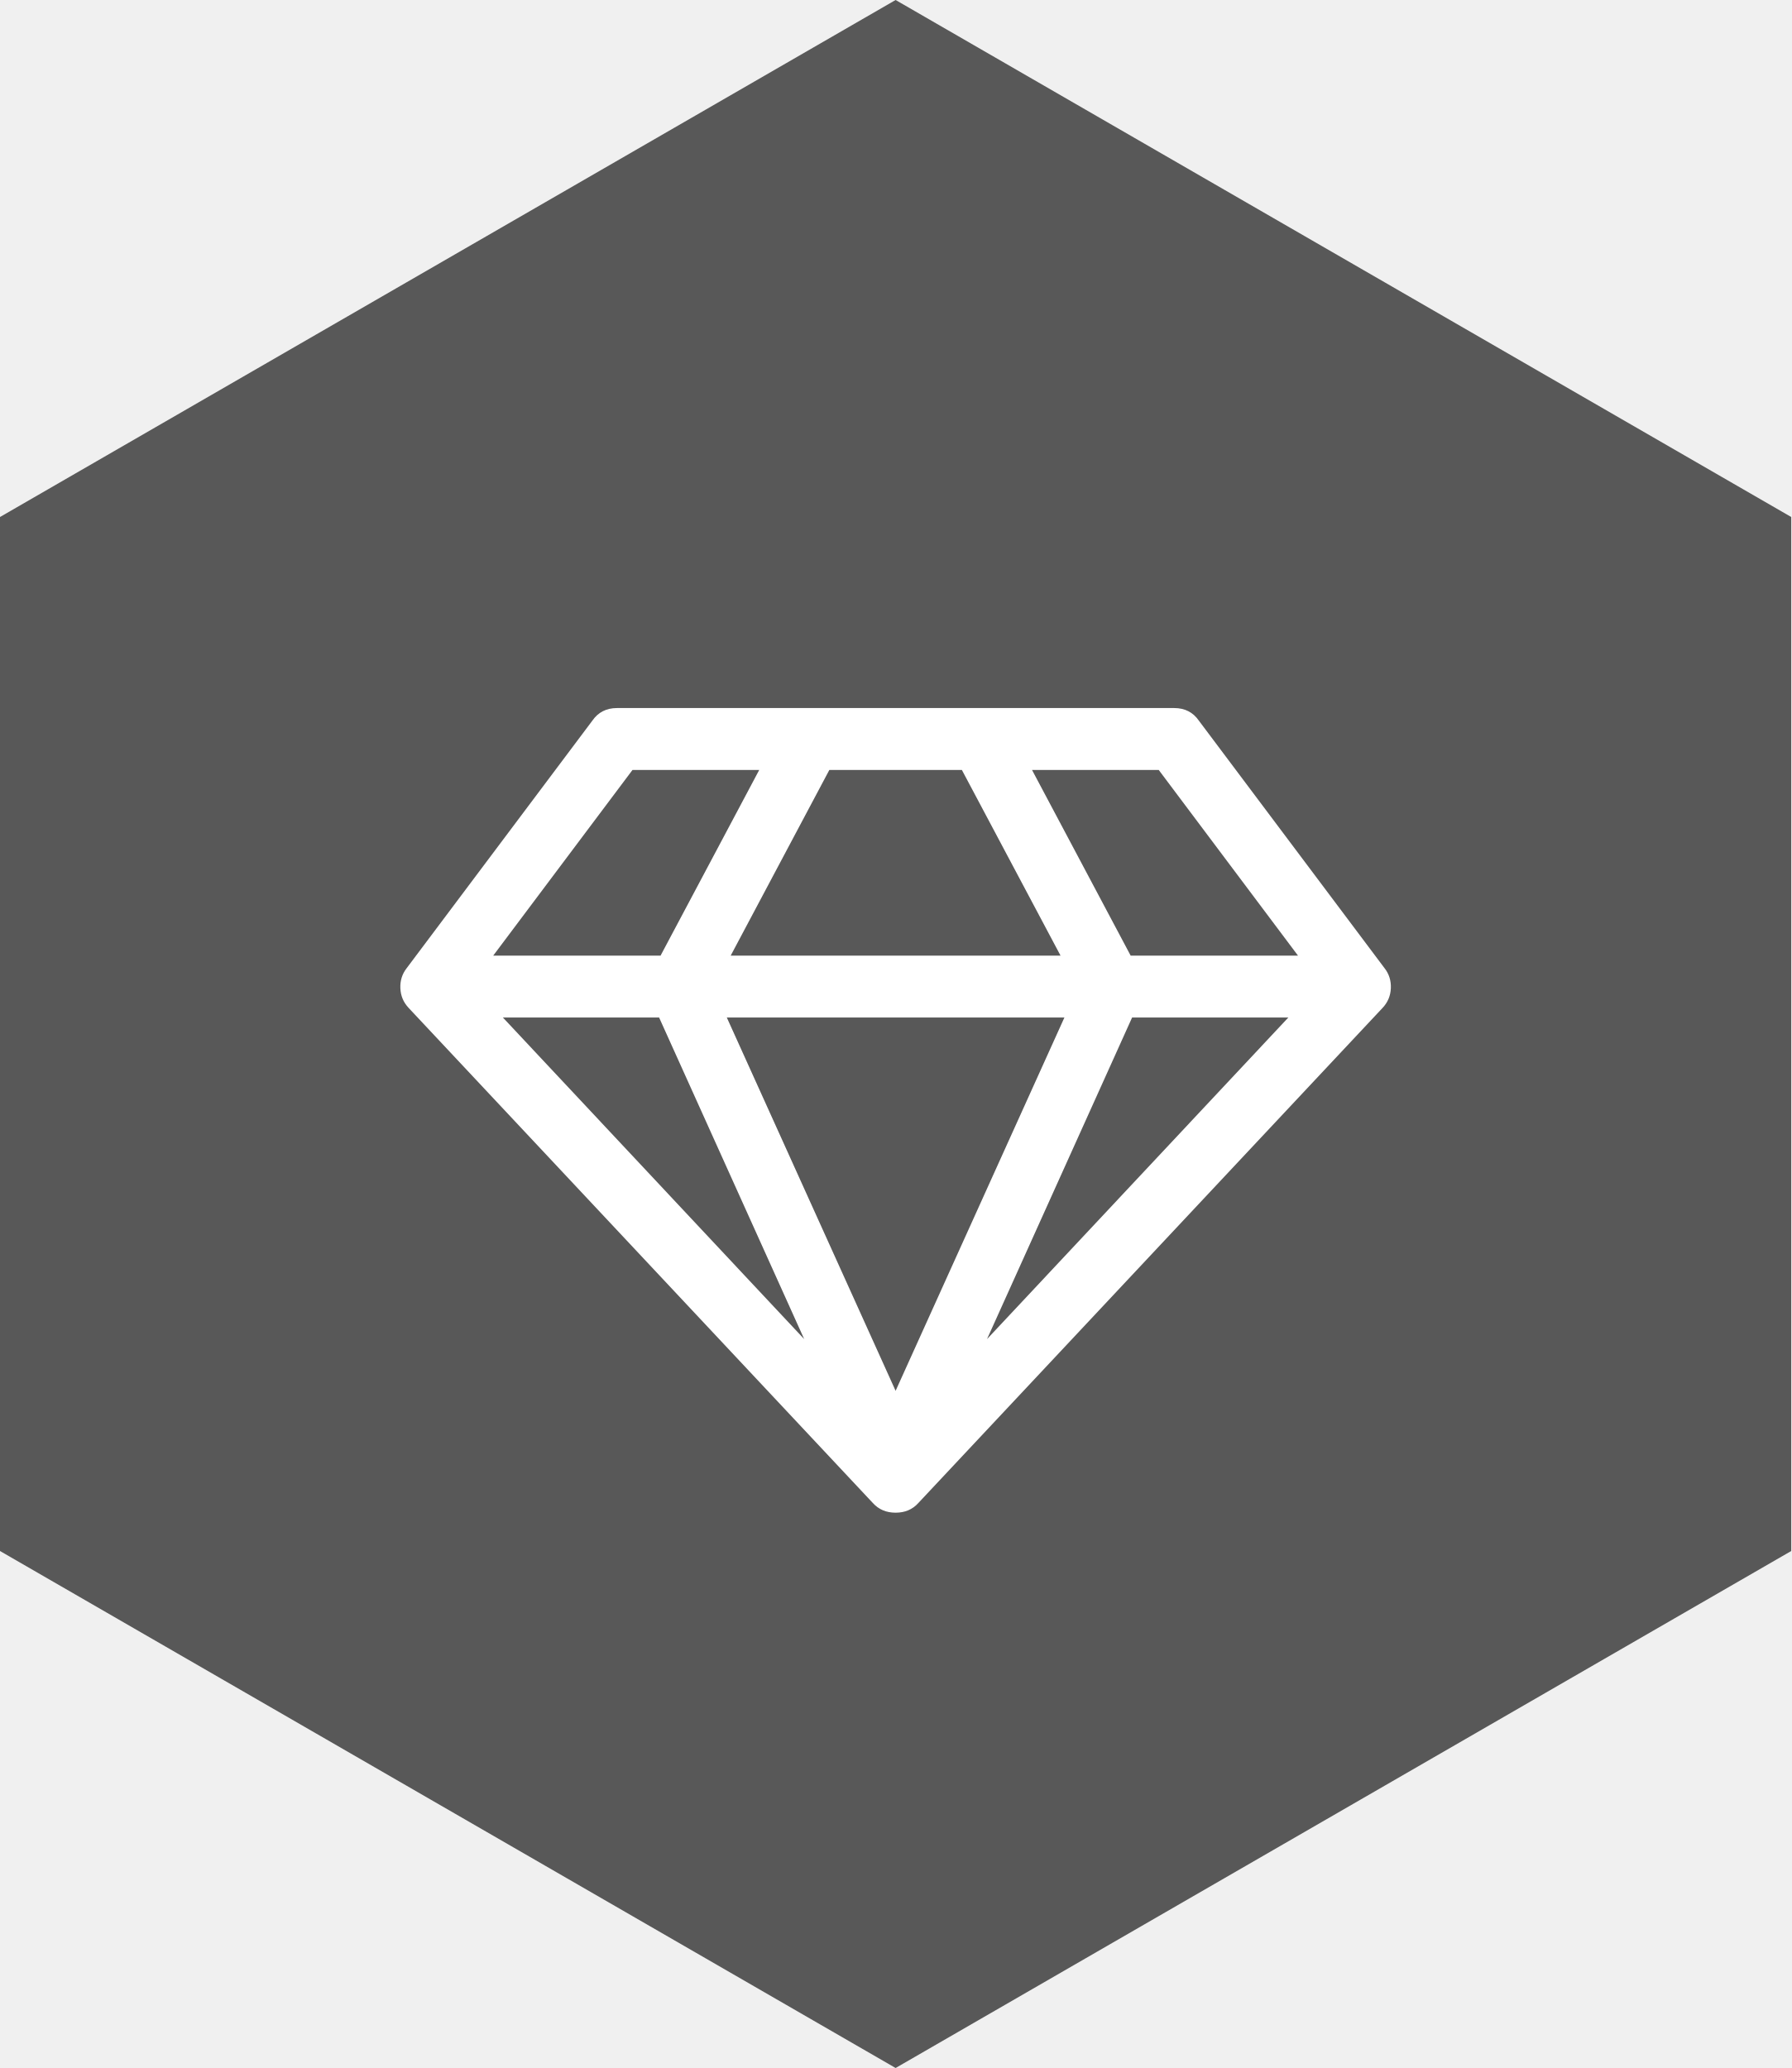
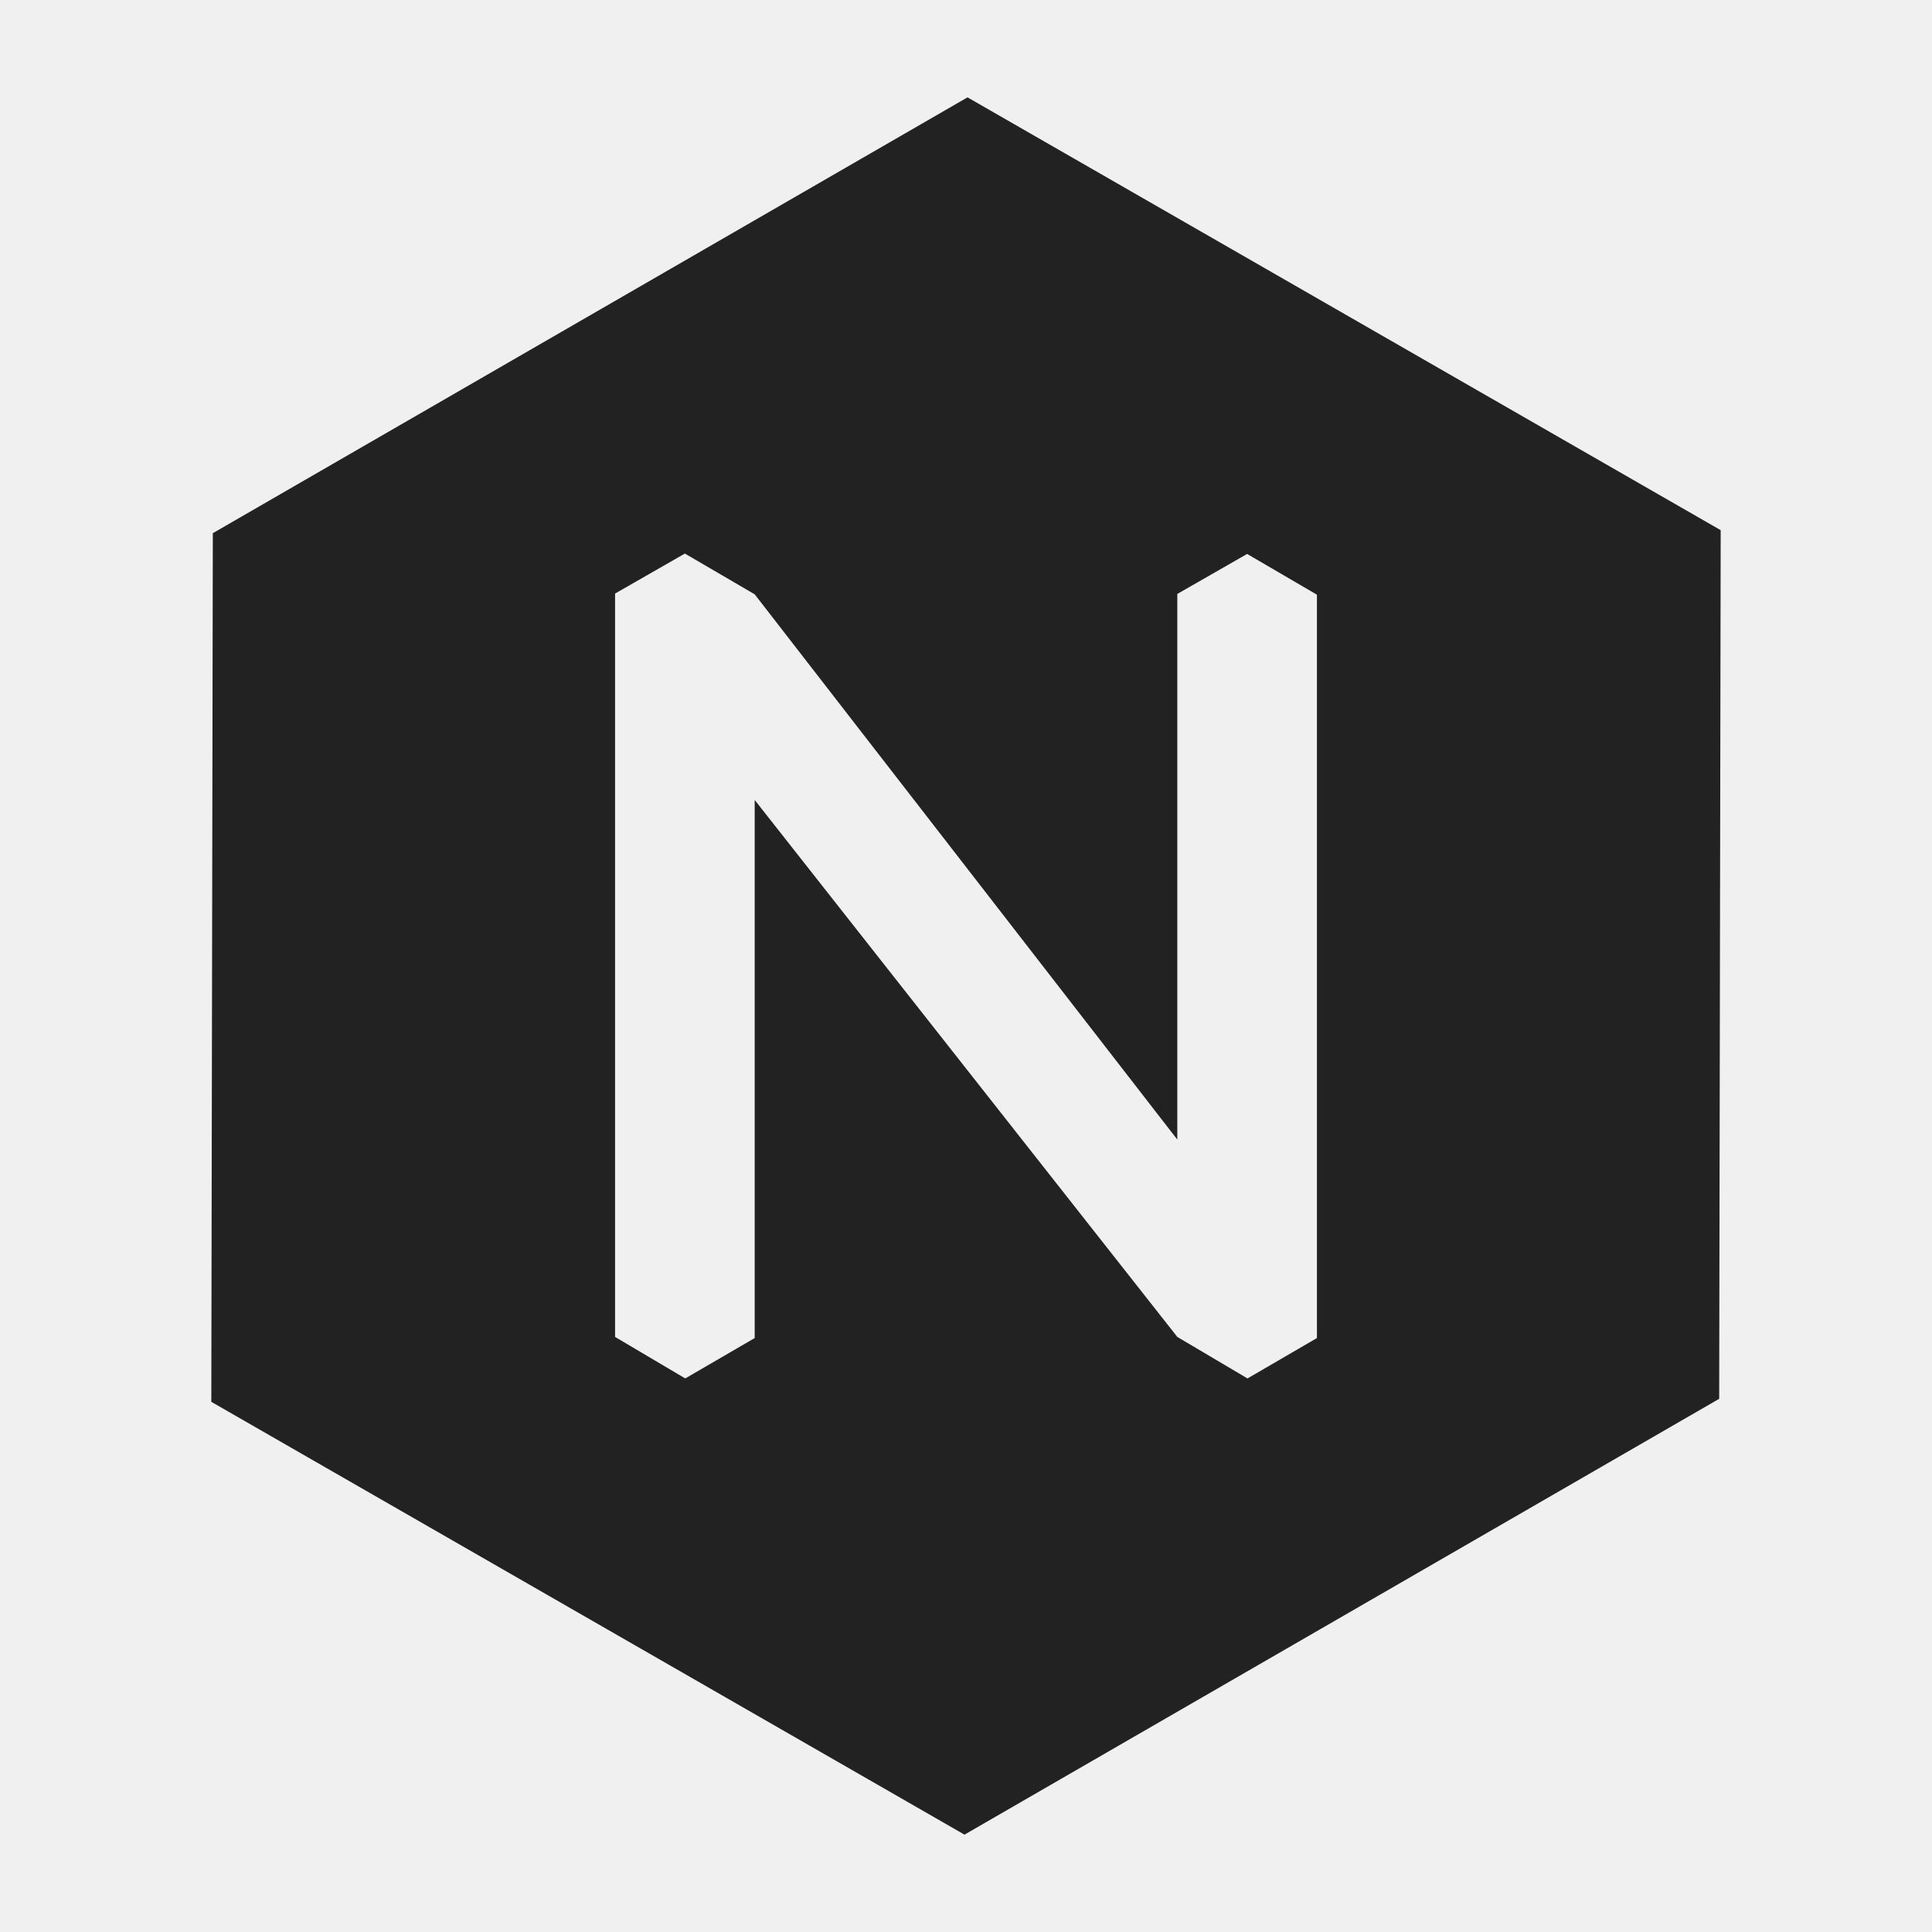
- <svg xmlns="http://www.w3.org/2000/svg" version="1.1" id="Layer_1" x="0px" y="0px" width="149.167px" height="172.243px" viewBox="0 0 149.167 172.243" enable-background="new 0 0 149.167 172.243" xml:space="preserve">
-   <polygon fill="#585858" points="149.167,129.183 74.583,172.243 0,129.183 0,43.061 74.583,0 149.167,43.061 " />
-   <path fill="#FFFFFF" d="M41.88,84.75l25.09,26.783L54.889,84.75H41.88z M74.583,115.841L88.64,84.75H60.527L74.583,115.841z   M55.009,79.594l8.217-15.466H52.673l-11.6,15.466H55.009z M82.196,111.533l25.091-26.783h-13.01L82.196,111.533z M60.849,79.594  h27.469l-8.217-15.466H69.065L60.849,79.594z M94.157,79.594h13.936L96.494,64.128H85.942L94.157,79.594z M99.835,60.02  l15.467,20.621c0.376,0.483,0.55,1.04,0.523,1.671c-0.027,0.632-0.257,1.174-0.686,1.632l-38.664,41.243  c-0.483,0.536-1.113,0.804-1.893,0.804c-0.778,0-1.408-0.268-1.892-0.804L34.026,83.944c-0.429-0.457-0.658-1-0.685-1.632  c-0.027-0.631,0.147-1.188,0.523-1.671L49.331,60.02c0.484-0.699,1.168-1.047,2.054-1.047h46.398  C98.667,58.973,99.353,59.322,99.835,60.02z" />
+ <svg xmlns="http://www.w3.org/2000/svg" xml:space="preserve" enable-background="new 0 0 512 512" viewBox="0 0 512 512" height="512px" width="512px" y="0px" x="0px" id="NexT" version="1.1">
+   <defs id="defs3388" />
+   <path style="fill:#222222;fill-opacity:1" id="path3384" d="M 256.4,25.8 56.4,141.3 56,371.5 255.6,486.2 455.6,370.7 456,140.5 Z m 92.6,328.8 -18.4,10.7 -18.6,-11 0,0 -112,-142.3 0,142.6 -18.4,10.7 -18.6,-11 0,-197 18.5,-10.6 18.5,10.8 0,0 112,144.5 0,-144.6 18.5,-10.6 18.5,10.8 z" />
</svg>
